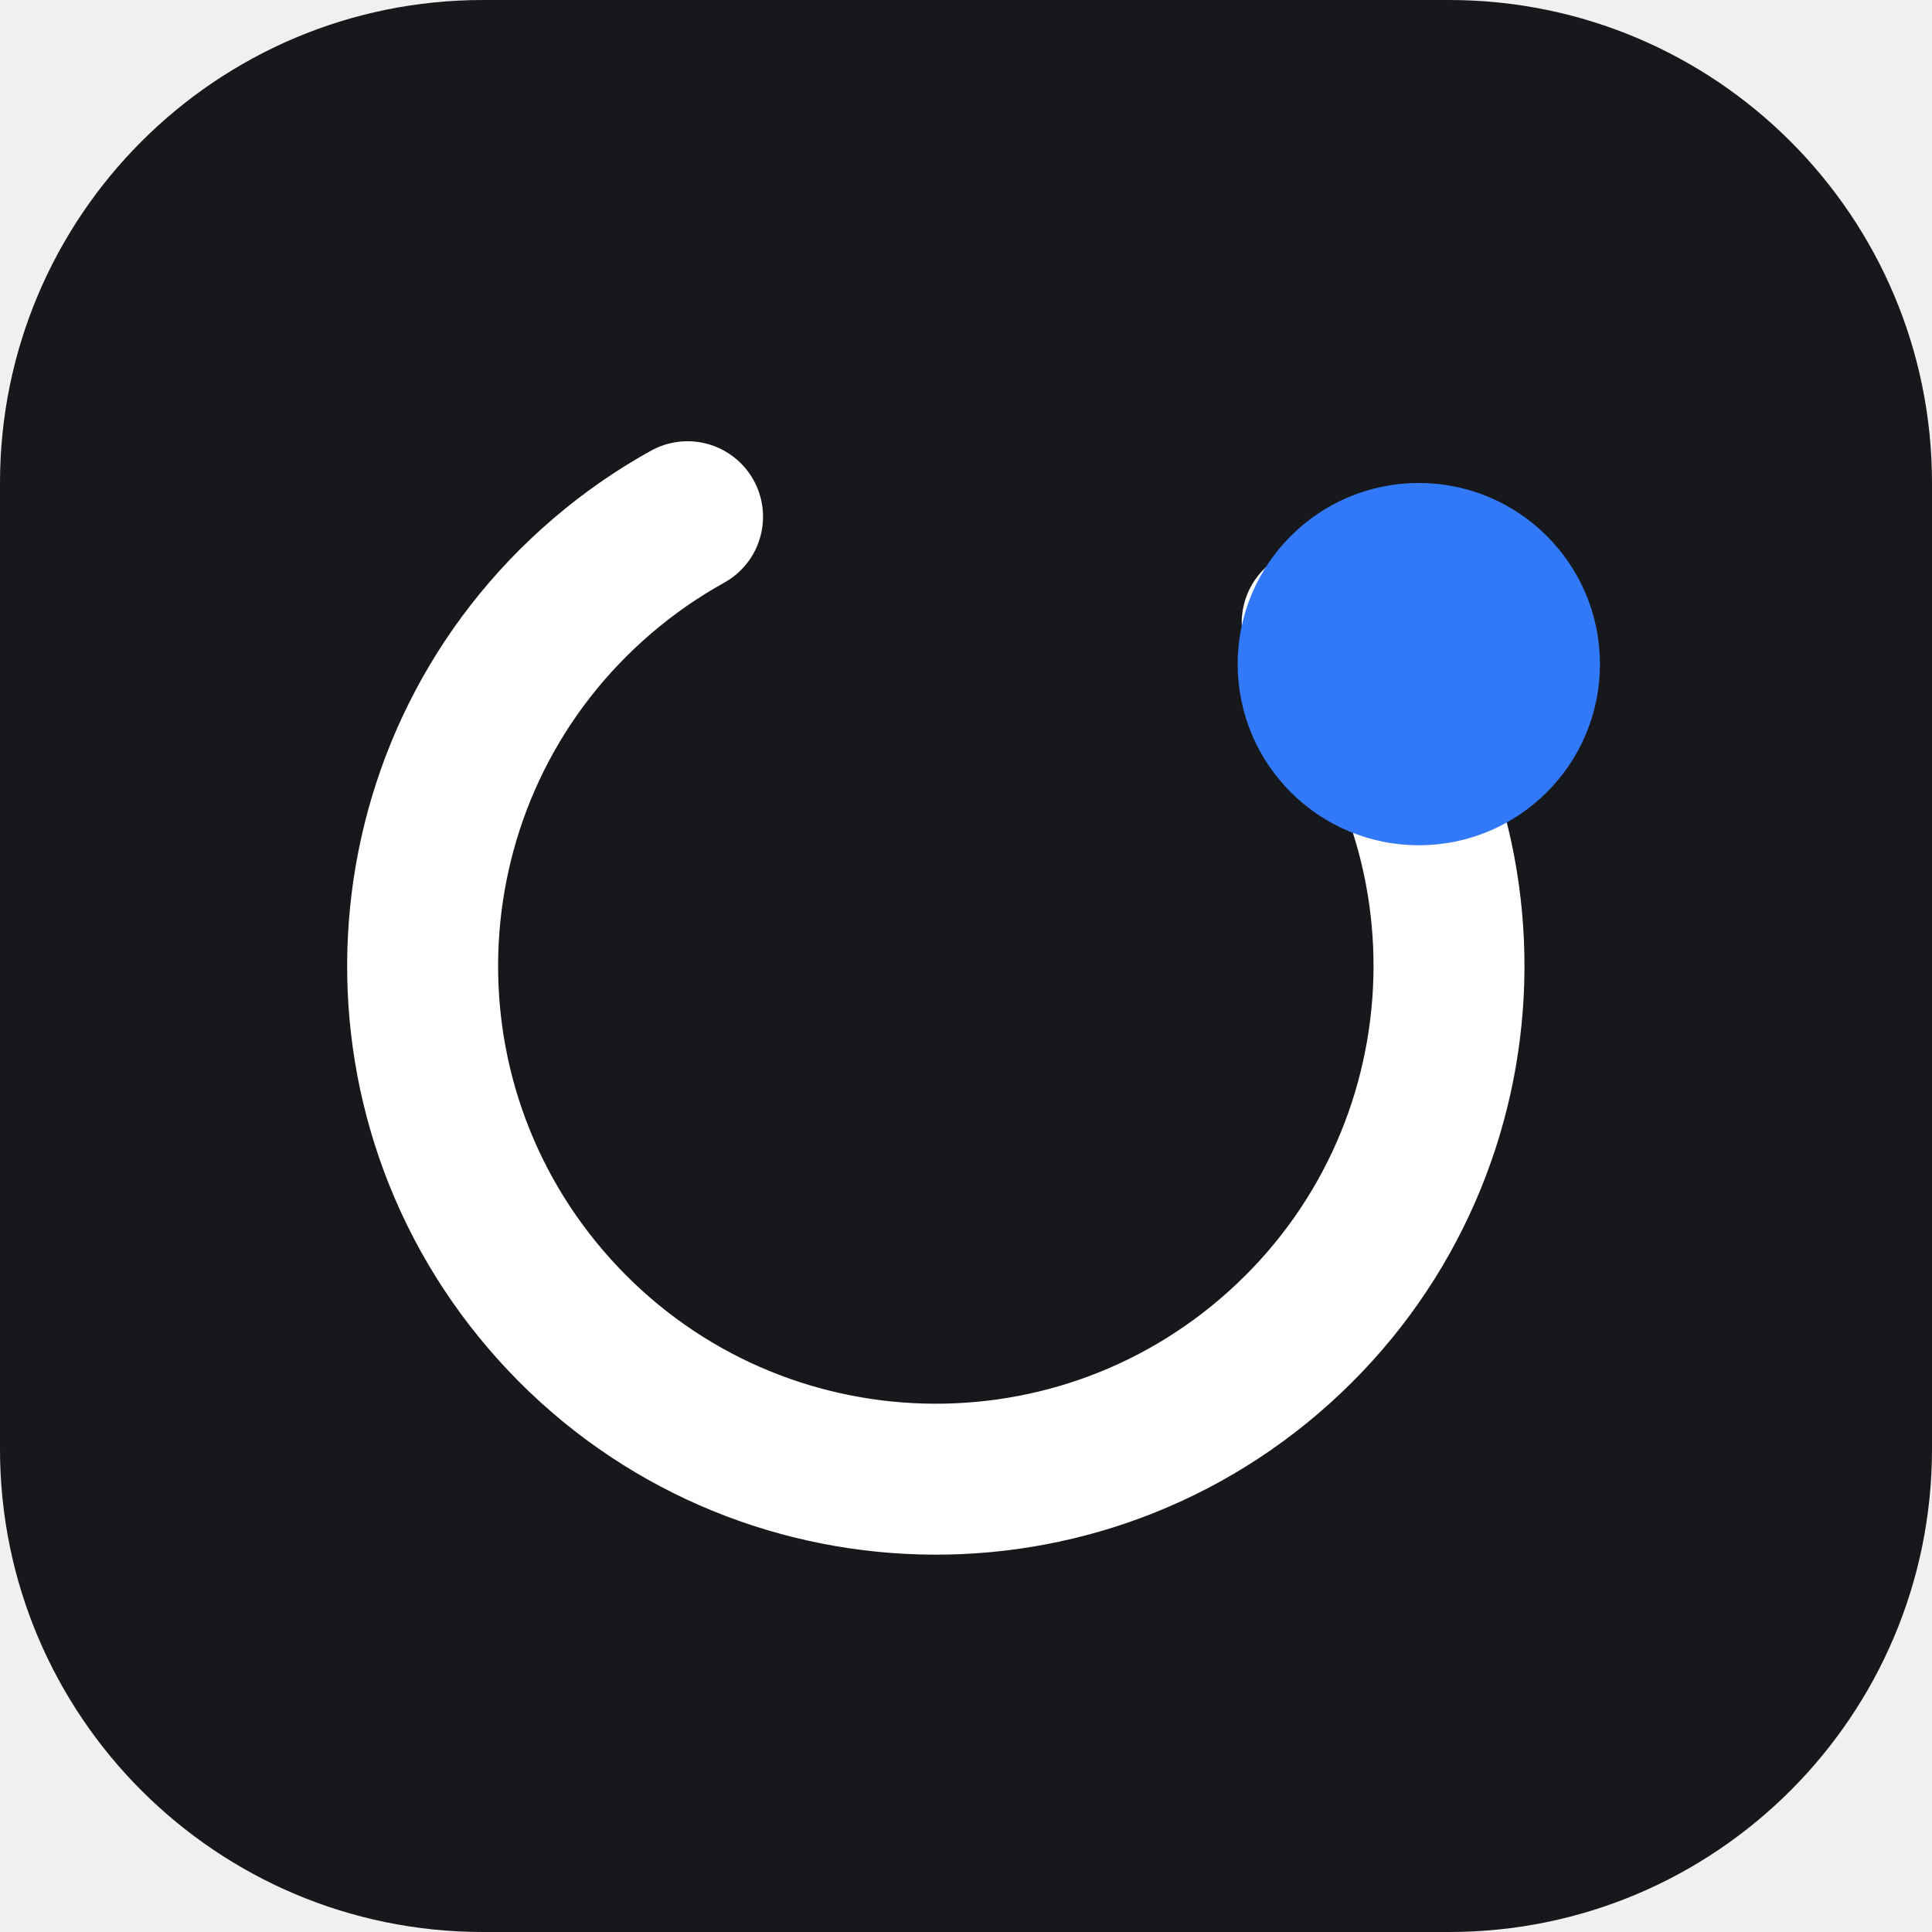
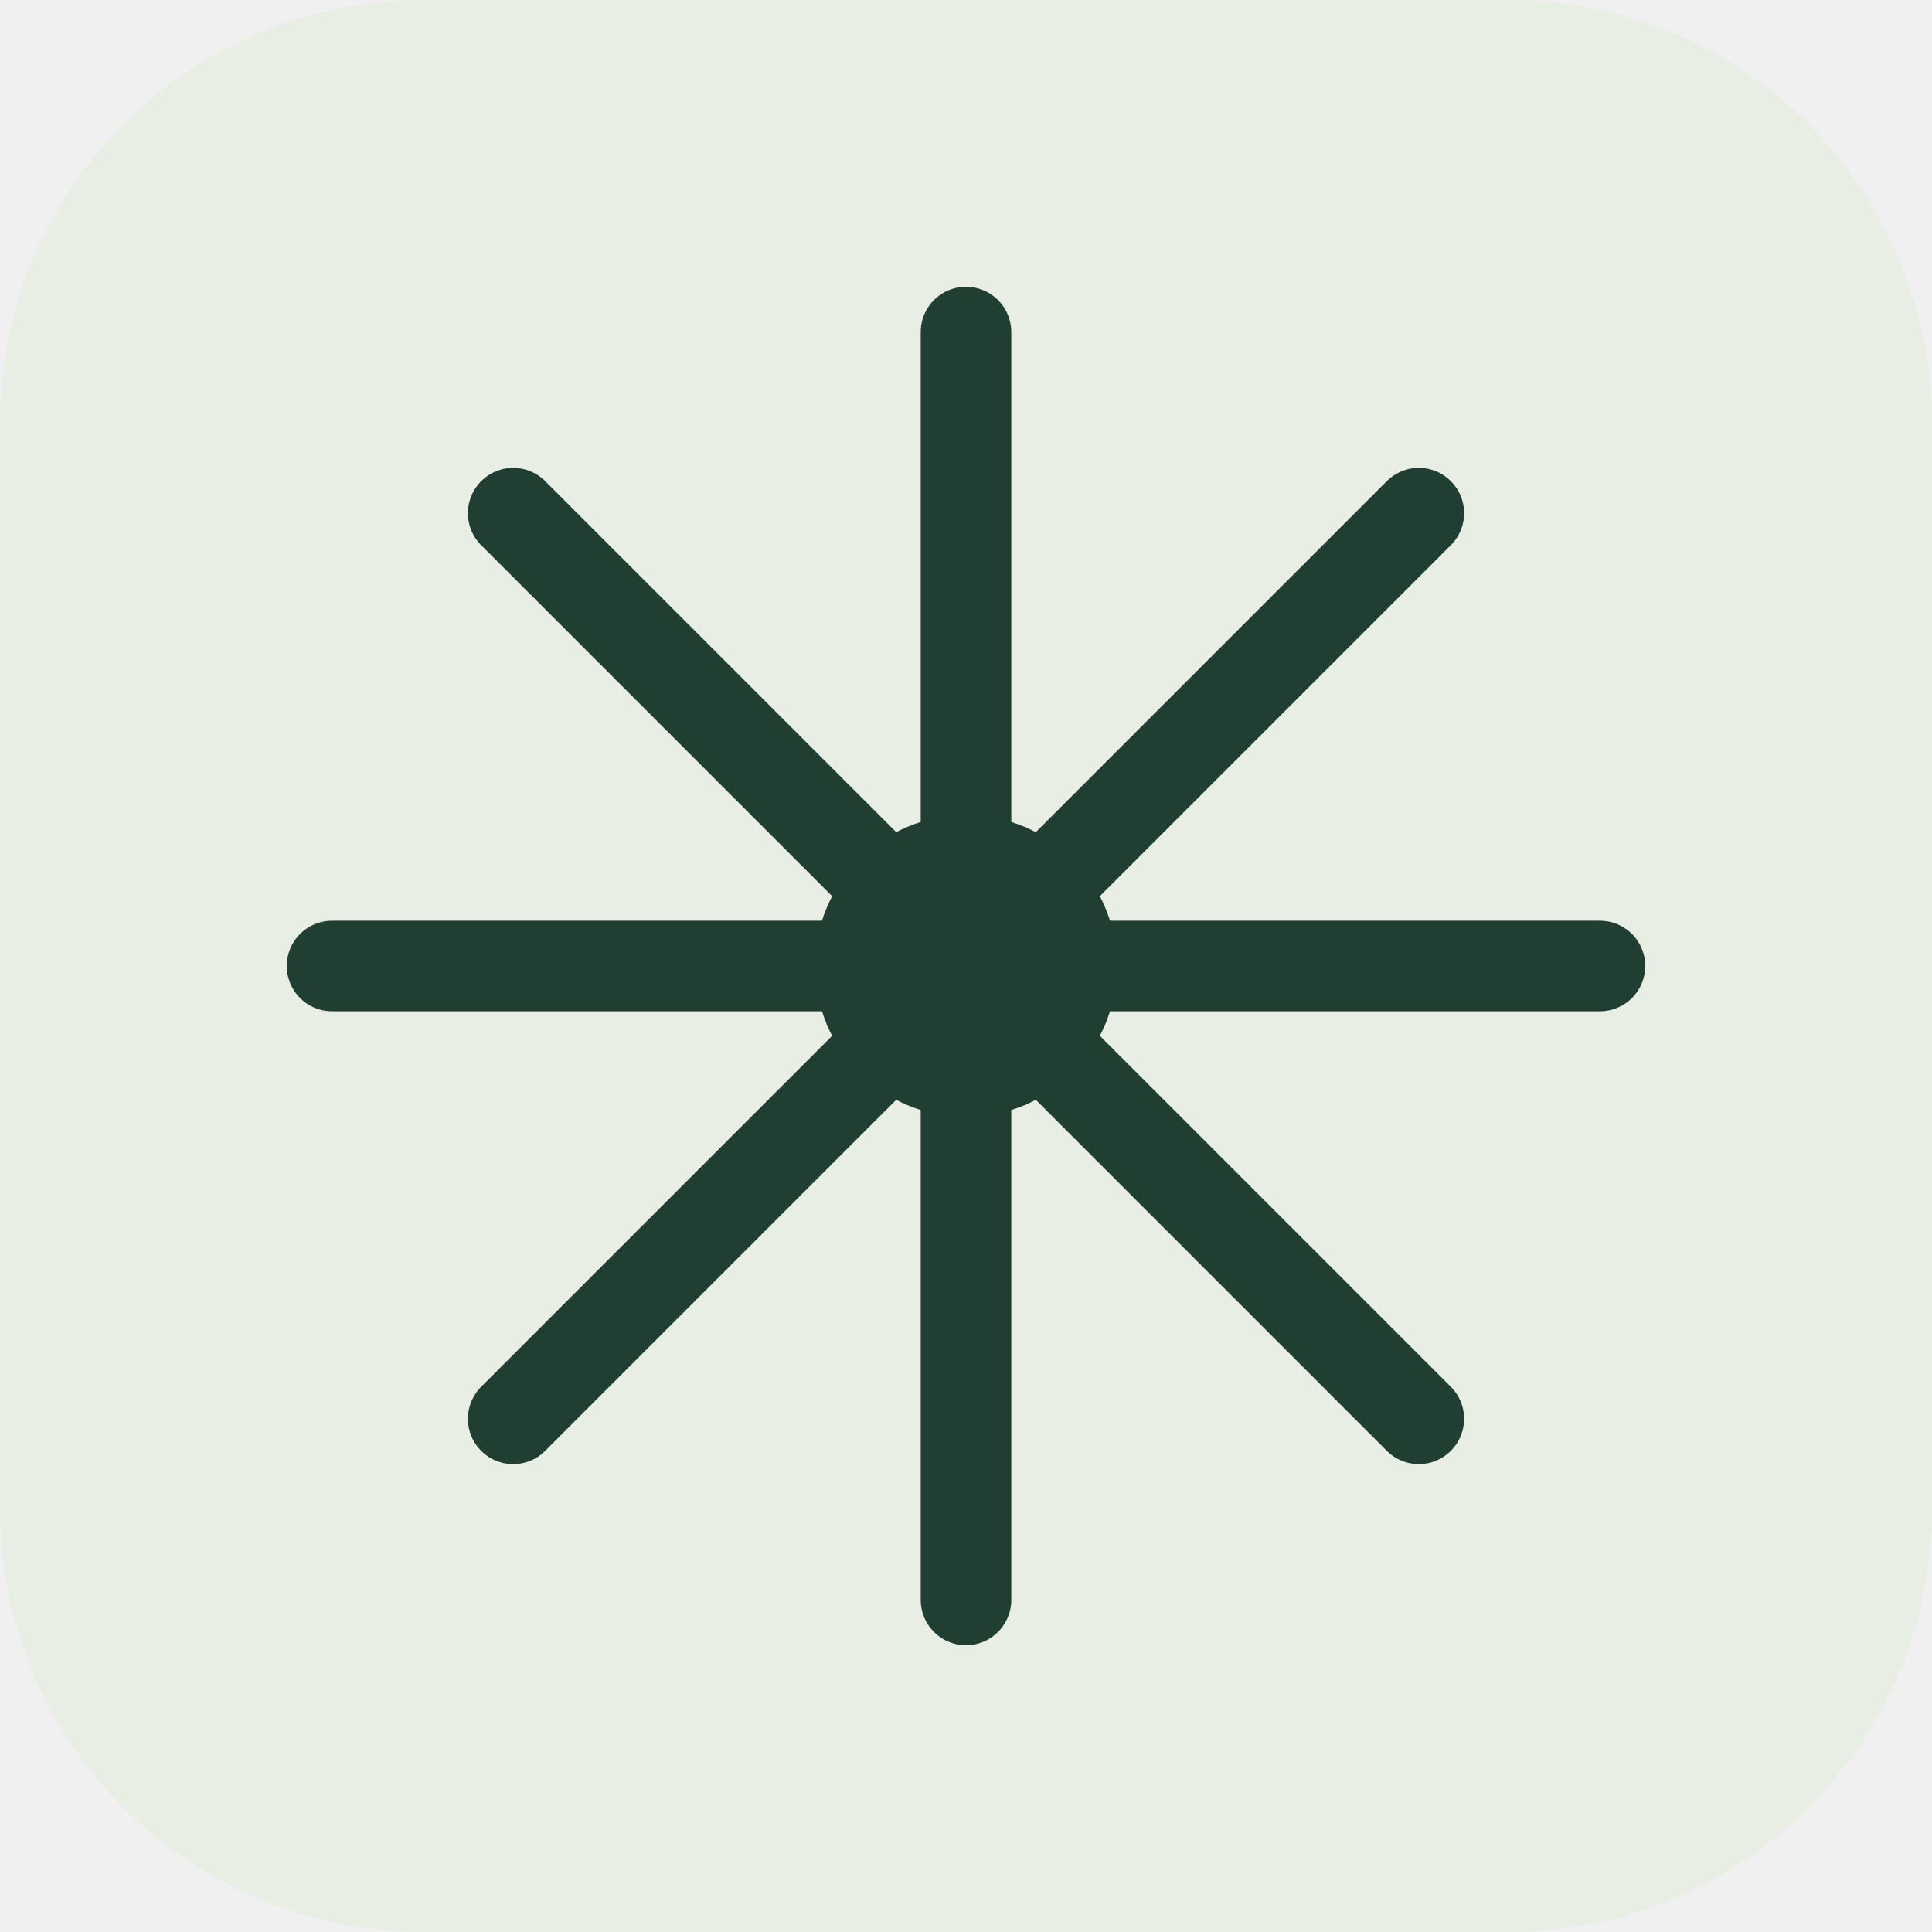
<svg xmlns="http://www.w3.org/2000/svg" viewBox="0 0 64 64">
-   <rect width="64" height="64" rx="16" fill="#17181b" />
-   <circle cx="31" cy="32" r="17" fill="none" stroke="#ffffff" stroke-width="5" stroke-linecap="round" stroke-dasharray="84 23" transform="rotate(-42 31 32)" />
-   <circle cx="47" cy="22" r="6" fill="#3279f9" />
+   <rect width="64" height="64" rx="14" fill="#e9eee5" />
+   <g stroke="#203e32" stroke-width="3" stroke-linecap="round">
+     <path d="M32 11v42M11 32h42M17 17l30 30M17 47l30-30" />
+   </g>
+   <circle cx="32" cy="32" r="5" fill="#203e32" />
</svg>
